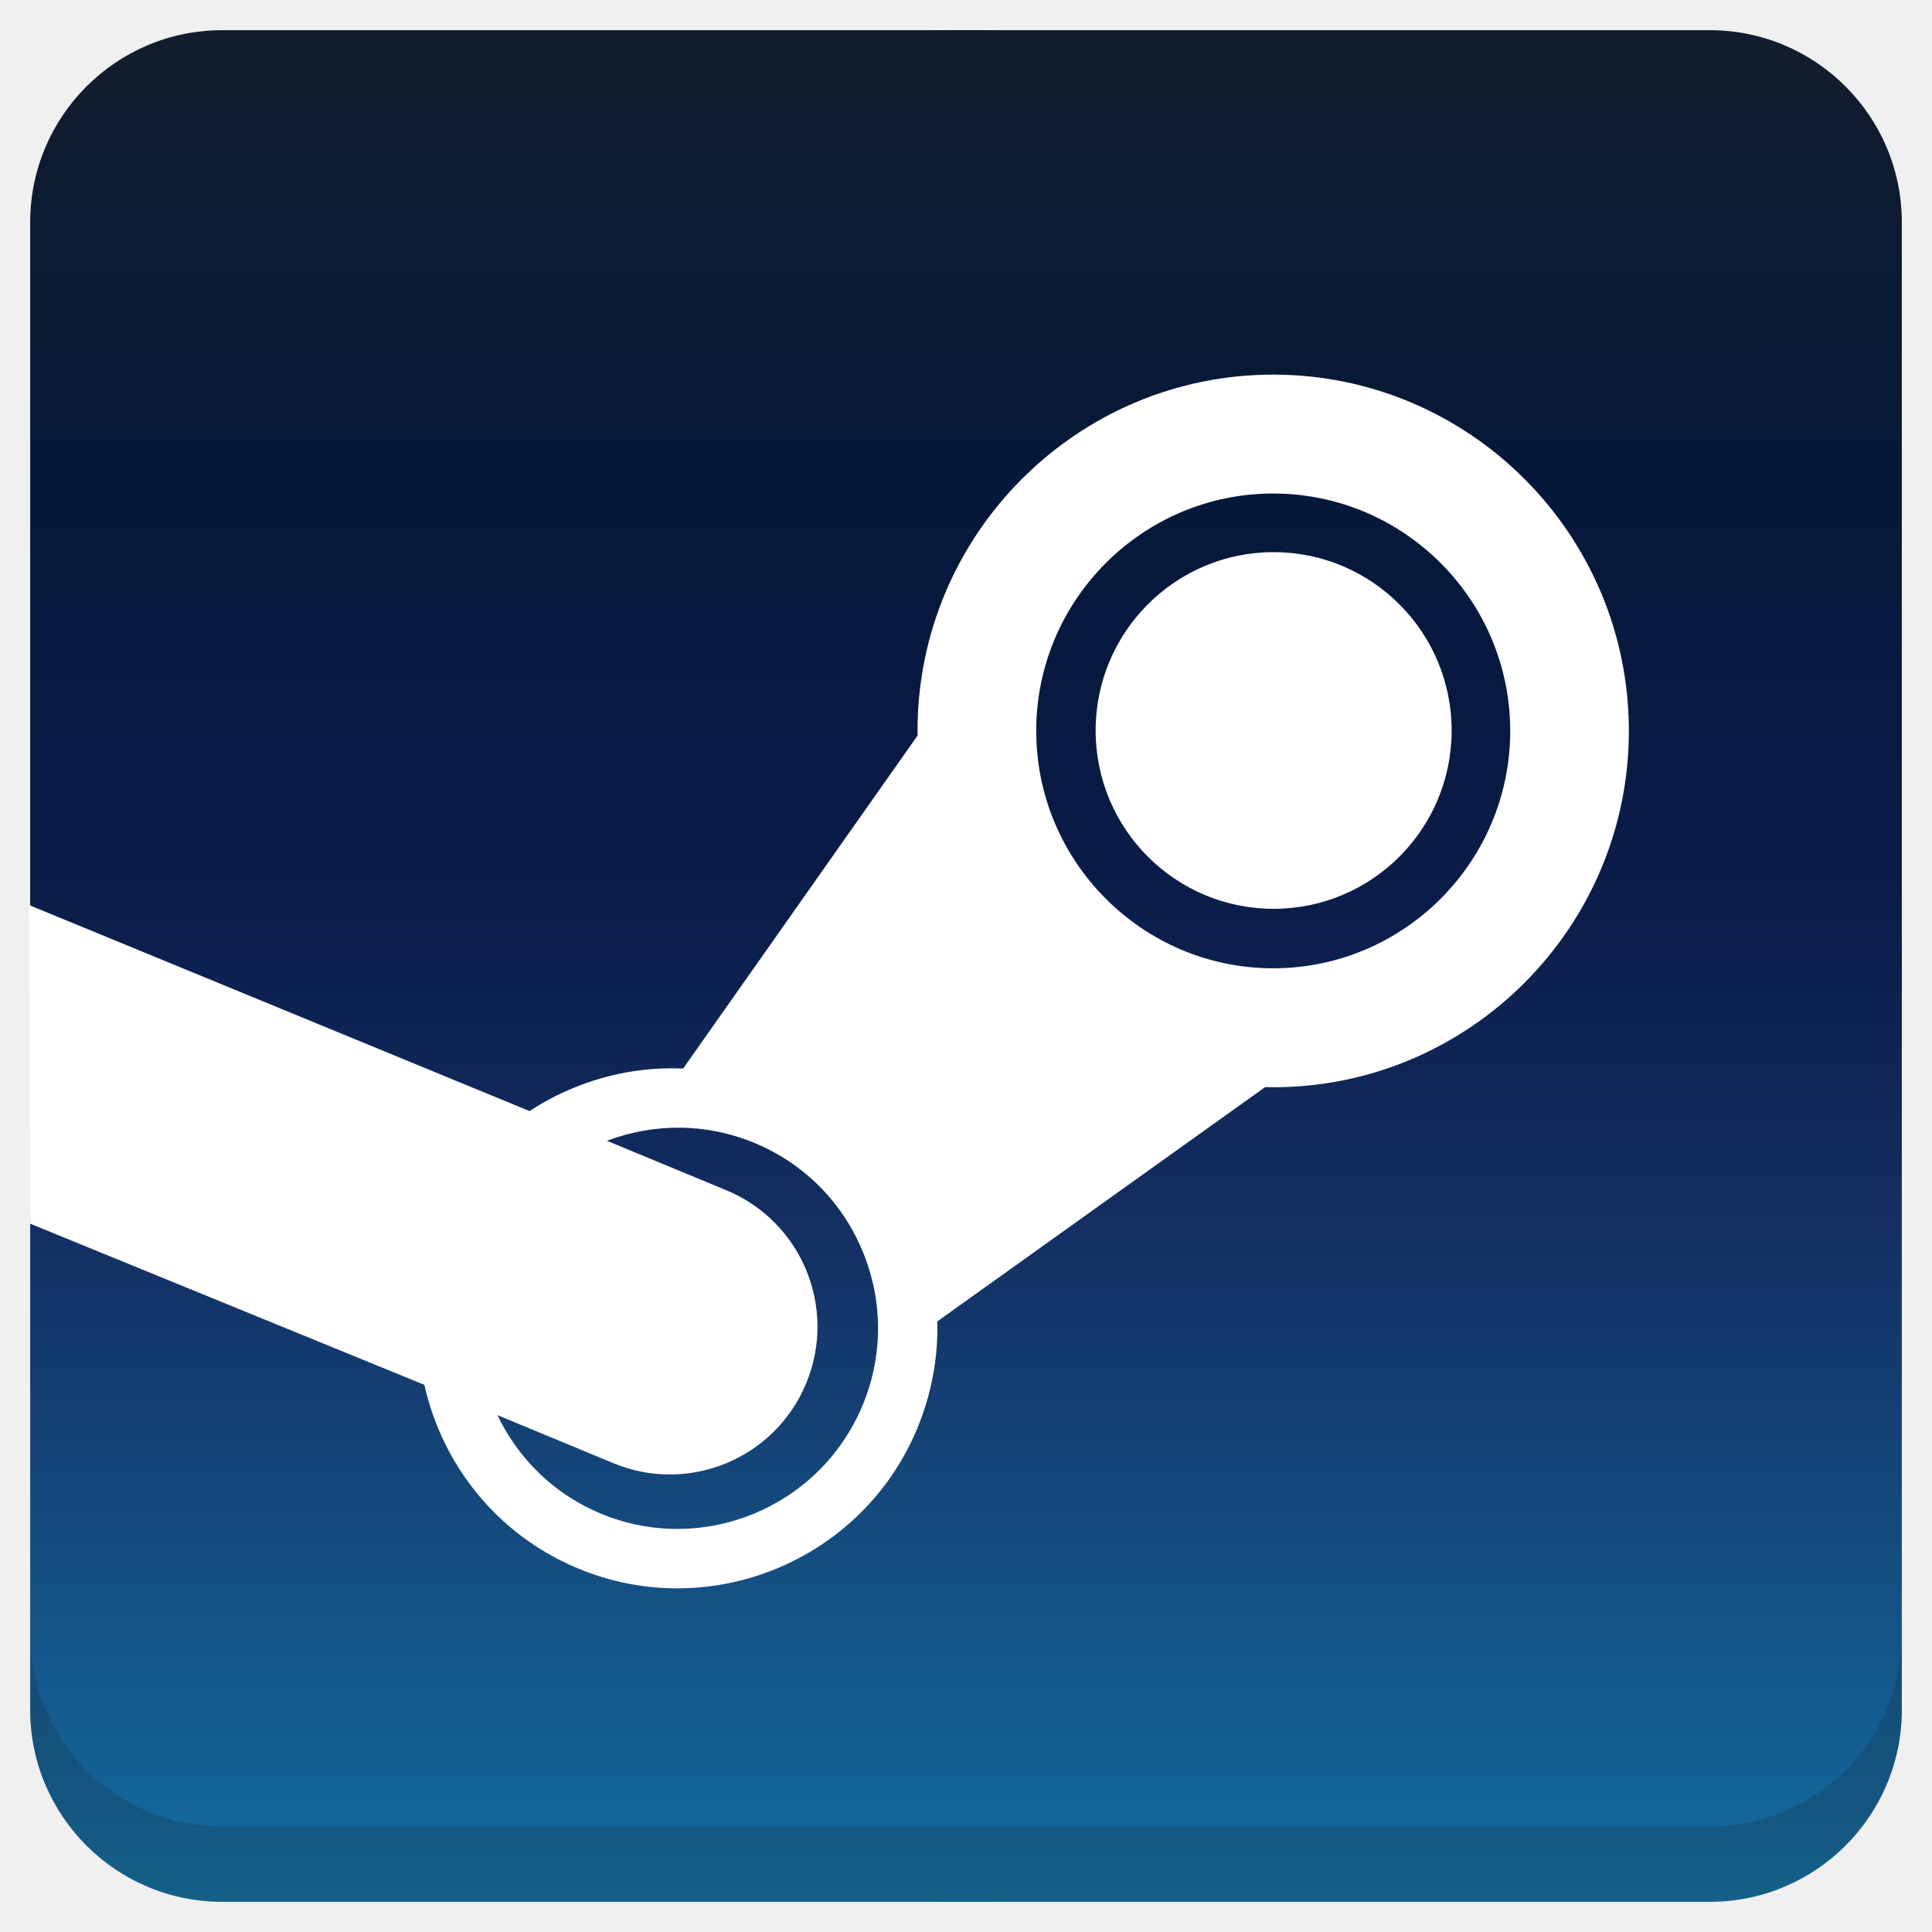
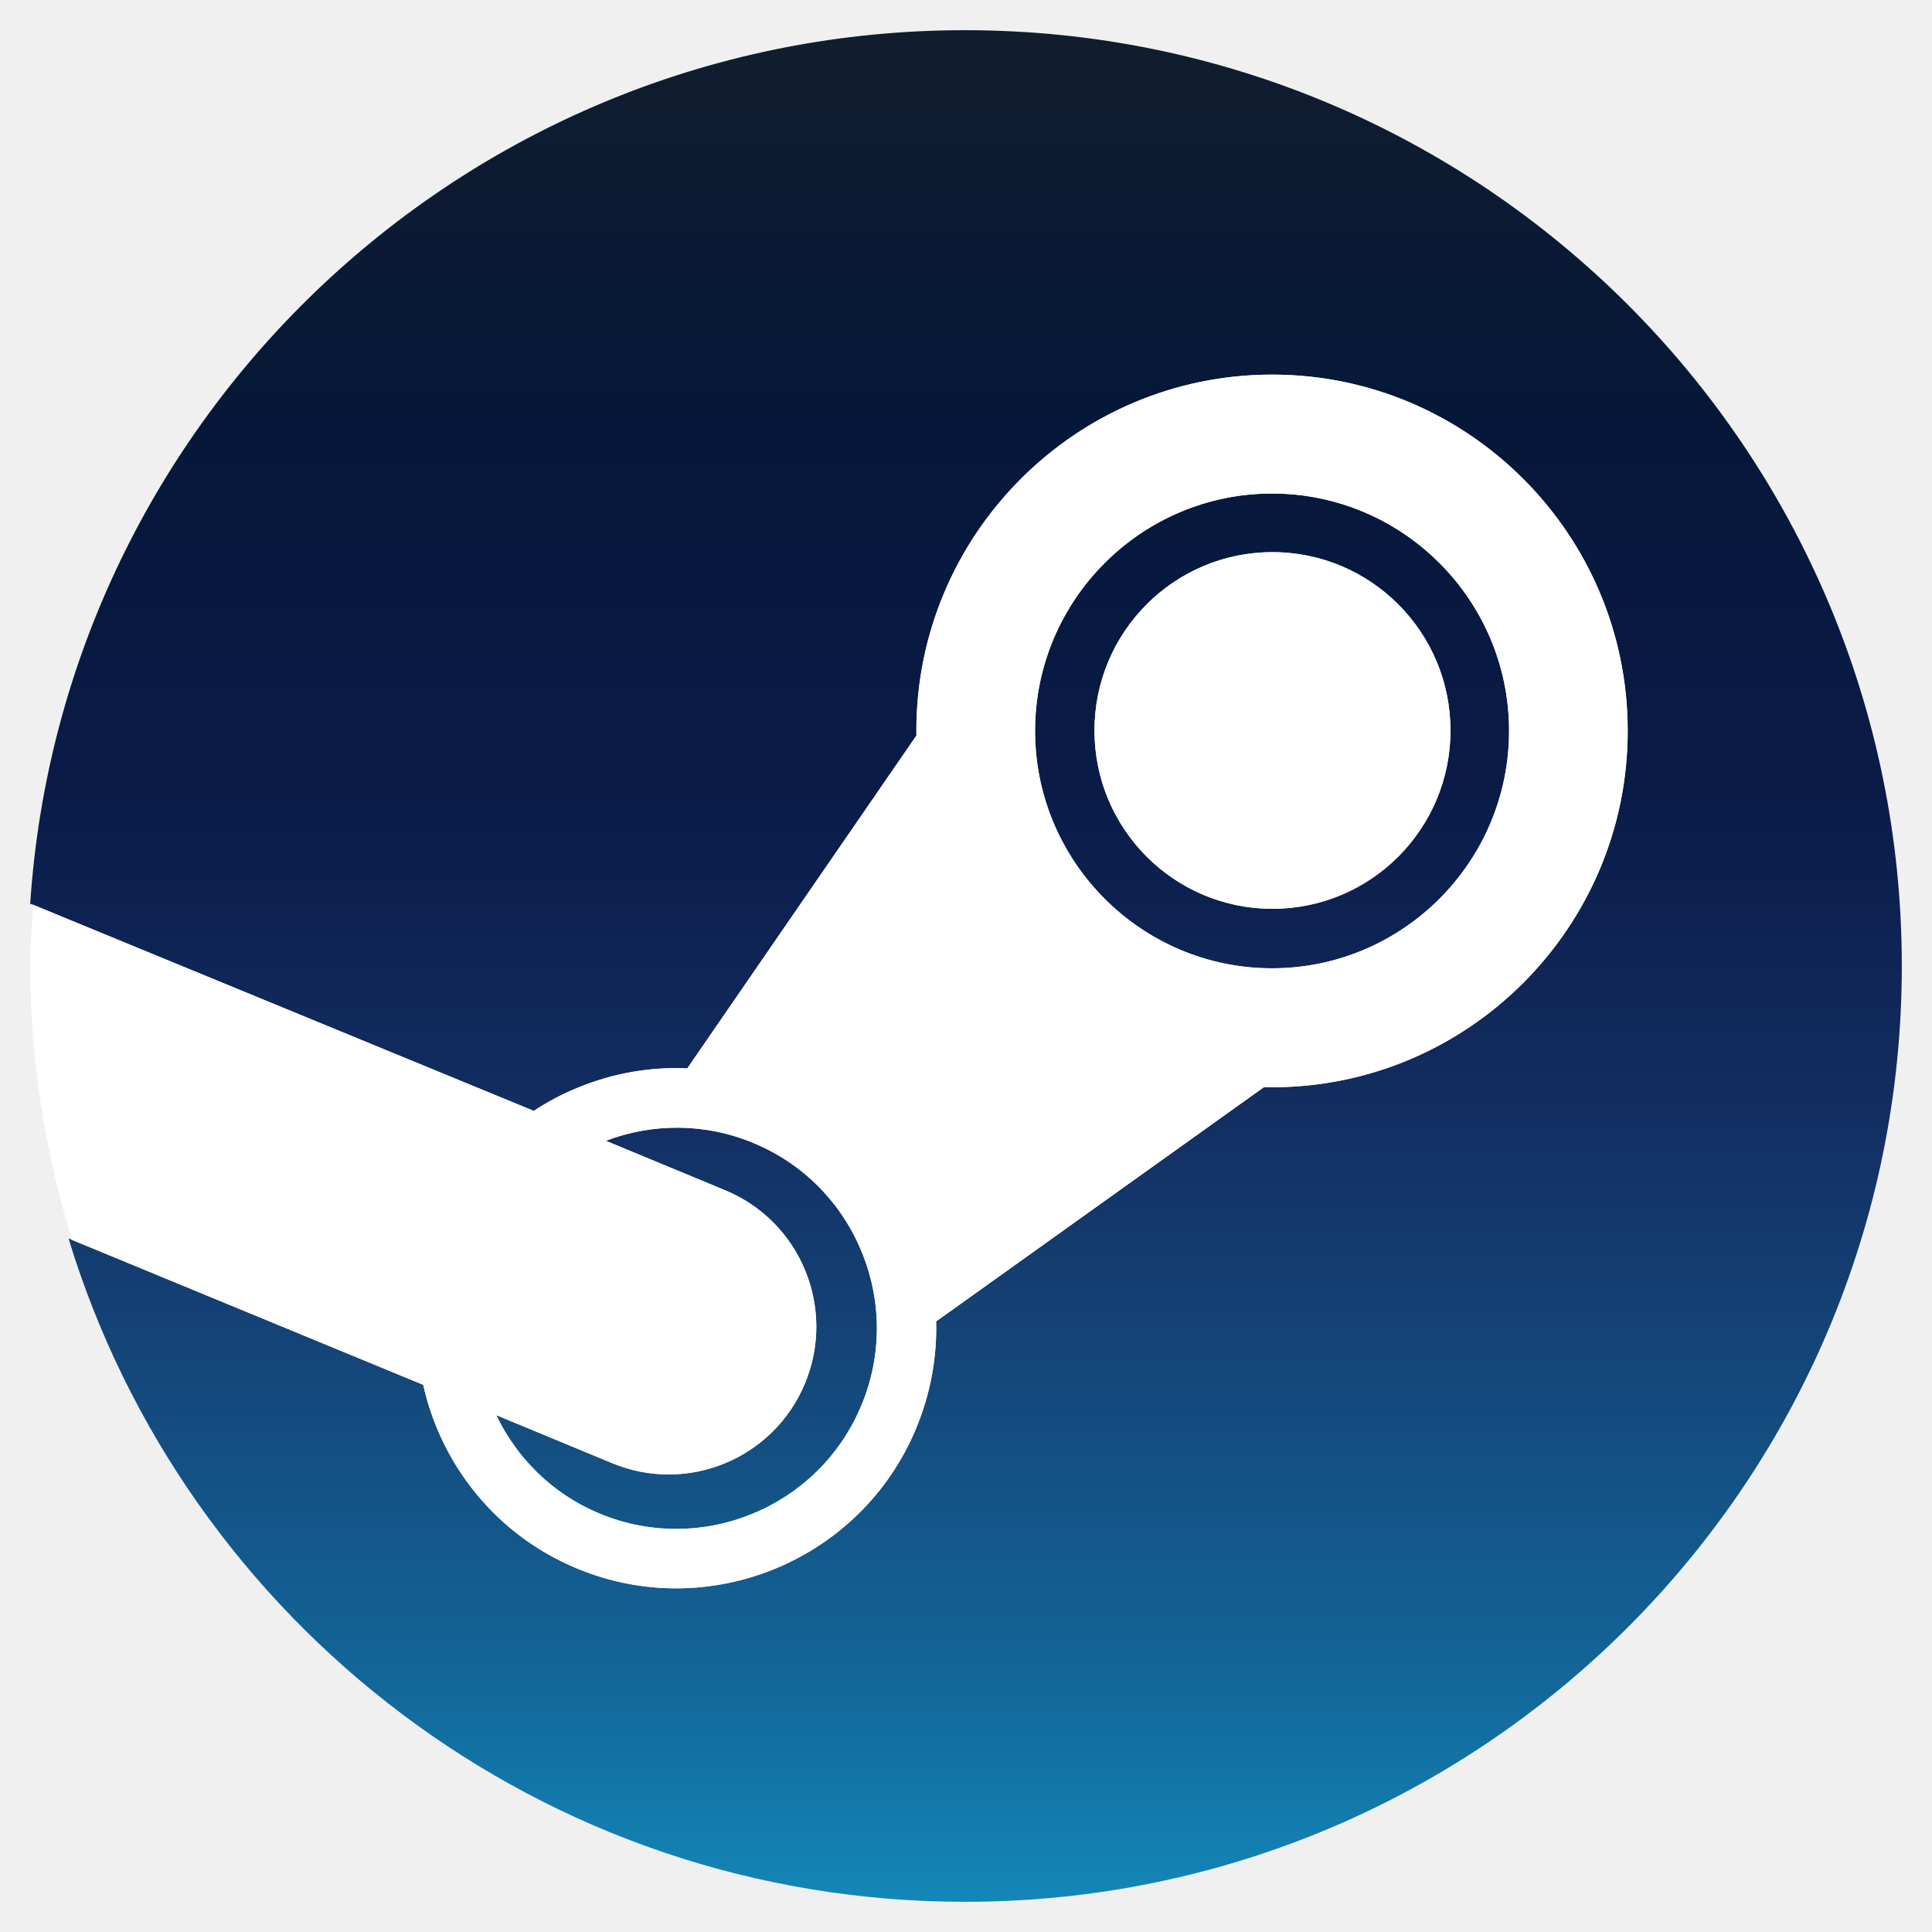
<svg xmlns="http://www.w3.org/2000/svg" xmlns:xlink="http://www.w3.org/1999/xlink" version="1.1" id="Layer_1" x="0px" y="0px" viewBox="0 0 256 256" enable-background="new 0 0 256 256" xml:space="preserve">
  <defs id="defs251">
    <clipPath id="b">
      <use width="100%" overflow="visible" xlink:href="#a" height="100%" id="use5" />
    </clipPath>
    <linearGradient x1="29.337" x2="81.837" y1="75.021" gradientUnits="userSpaceOnUse" y2="44.354" id="c">
      <stop id="stop10" offset="0" stop-opacity=".6" stop-color="#A52714" />
      <stop id="stop12" offset=".66" stop-opacity="0" stop-color="#A52714" />
    </linearGradient>
    <clipPath id="clipPath1232">
      <use width="100%" overflow="visible" xlink:href="#a" height="100%" id="use1230" />
    </clipPath>
    <clipPath id="clipPath1236">
      <use width="100%" overflow="visible" xlink:href="#a" height="100%" id="use1234" />
    </clipPath>
    <linearGradient x1="110.87" x2="52.538" y1="164.5" gradientUnits="userSpaceOnUse" y2="130.33" id="d">
      <stop id="stop23" offset="0" stop-opacity=".4" stop-color="#055524" />
      <stop id="stop25" offset=".33" stop-opacity="0" stop-color="#055524" />
    </linearGradient>
    <clipPath id="clipPath1244">
      <use width="100%" overflow="visible" xlink:href="#a" height="100%" id="use1242" />
    </clipPath>
    <clipPath id="clipPath1248">
      <use width="100%" overflow="visible" xlink:href="#a" height="100%" id="use1246" />
    </clipPath>
    <clipPath id="f">
      <use y="0" x="0" style="overflow:visible" id="use37" height="100%" xlink:href="#e" overflow="visible" width="100%" />
    </clipPath>
    <linearGradient x1="121.86" x2="136.55" y1="49.804" gradientUnits="userSpaceOnUse" y2="114.13" id="g">
      <stop id="stop42" offset="0" stop-opacity=".3" stop-color="#EA6100" />
      <stop id="stop44" offset=".66" stop-opacity="0" stop-color="#EA6100" />
    </linearGradient>
    <clipPath id="clipPath1258">
      <use width="100%" overflow="visible" xlink:href="#a" height="100%" id="use1256" />
    </clipPath>
    <clipPath id="clipPath1269">
      <use width="100%" overflow="visible" xlink:href="#a" height="100%" id="use1267" />
    </clipPath>
    <clipPath id="j">
      <use y="0" x="0" style="overflow:visible" id="use62" height="100%" xlink:href="#i" overflow="visible" width="100%" />
    </clipPath>
    <radialGradient id="l" gradientUnits="userSpaceOnUse" cy="55.948" cx="668.18" gradientTransform="translate(-576)" r="84.078">
      <stop stop-color="#3E2723" stop-opacity=".2" offset="0" id="stop73" />
      <stop stop-color="#3E2723" stop-opacity="0" offset="1" id="stop75" />
    </radialGradient>
    <clipPath id="clipPath1285">
      <use width="100%" overflow="visible" xlink:href="#a" height="100%" id="use1283" />
    </clipPath>
    <clipPath id="clipPath1289">
      <use width="100%" overflow="visible" xlink:href="#a" height="100%" id="use1287" />
    </clipPath>
    <clipPath id="n">
      <use y="0" x="0" style="overflow:visible" id="use83" height="100%" xlink:href="#m" overflow="visible" width="100%" />
    </clipPath>
    <radialGradient id="p" gradientUnits="userSpaceOnUse" cy="48.52" cx="597.88" gradientTransform="translate(-576)" r="78.044">
      <stop stop-color="#3E2723" stop-opacity=".2" offset="0" id="stop94" />
      <stop stop-color="#3E2723" stop-opacity="0" offset="1" id="stop96" />
    </radialGradient>
    <clipPath id="clipPath1305">
      <use width="100%" overflow="visible" xlink:href="#a" height="100%" id="use1303" />
    </clipPath>
    <radialGradient id="q" gradientUnits="userSpaceOnUse" cy="96.138" cx="671.84" gradientTransform="translate(-576)" r="87.87">
      <stop stop-color="#263238" stop-opacity=".2" offset="0" id="stop101" />
      <stop stop-color="#263238" stop-opacity="0" offset="1" id="stop103" />
    </radialGradient>
    <clipPath id="clipPath1312">
      <use width="100%" overflow="visible" xlink:href="#a" height="100%" id="use1310" />
    </clipPath>
    <clipPath id="clipPath1316">
      <use width="100%" overflow="visible" xlink:href="#a" height="100%" id="use1314" />
    </clipPath>
    <clipPath id="clipPath1320">
      <use width="100%" overflow="visible" xlink:href="#a" height="100%" id="use1318" />
    </clipPath>
    <clipPath id="clipPath1324">
      <use width="100%" overflow="visible" xlink:href="#a" height="100%" id="use1322" />
    </clipPath>
    <path d="m 8,184 h 83.77 l 38.88,-38.88 V 116 H 61.36 L 8,24.48 Z" id="e" />
    <path d="m 96,56 34.65,60 -38.88,68 H 184 V 56 Z" id="i" />
    <path d="M 21.97,8 V 48.34 L 61.36,116 96,56 h 88 V 8 Z" id="m" />
    <clipPath id="b-1">
      <use width="100%" overflow="visible" xlink:href="#a" height="100%" id="use5-7" />
    </clipPath>
    <clipPath id="clipPath1232-2">
      <use width="100%" overflow="visible" xlink:href="#a" height="100%" id="use1230-2" />
    </clipPath>
    <clipPath id="clipPath1236-6">
      <use width="100%" overflow="visible" xlink:href="#a" height="100%" id="use1234-1" />
    </clipPath>
    <clipPath id="clipPath1244-1">
      <use width="100%" overflow="visible" xlink:href="#a" height="100%" id="use1242-5" />
    </clipPath>
    <clipPath id="clipPath1248-9">
      <use width="100%" overflow="visible" xlink:href="#a" height="100%" id="use1246-4" />
    </clipPath>
    <clipPath id="f-9">
      <use y="0" x="0" style="overflow:visible" id="use37-0" height="100%" xlink:href="#e-8" overflow="visible" width="100%" />
    </clipPath>
    <clipPath id="clipPath1258-7">
      <use width="100%" overflow="visible" xlink:href="#a" height="100%" id="use1256-7" />
    </clipPath>
    <clipPath id="clipPath1269-1">
      <use width="100%" overflow="visible" xlink:href="#a" height="100%" id="use1267-1" />
    </clipPath>
    <clipPath id="j-5">
      <use y="0" x="0" style="overflow:visible" id="use62-9" height="100%" xlink:href="#i-5" overflow="visible" width="100%" />
    </clipPath>
    <radialGradient id="l-7" gradientUnits="userSpaceOnUse" cy="55.948" cx="668.18" gradientTransform="translate(-576)" r="84.078">
      <stop stop-color="#3E2723" stop-opacity=".2" offset="0" id="stop73-7" />
      <stop stop-color="#3E2723" stop-opacity="0" offset="1" id="stop75-6" />
    </radialGradient>
    <clipPath id="clipPath1285-7">
      <use width="100%" overflow="visible" xlink:href="#a" height="100%" id="use1283-3" />
    </clipPath>
    <clipPath id="clipPath1289-6">
      <use width="100%" overflow="visible" xlink:href="#a" height="100%" id="use1287-5" />
    </clipPath>
    <clipPath id="n-6">
      <use y="0" x="0" style="overflow:visible" id="use83-3" height="100%" xlink:href="#m-6" overflow="visible" width="100%" />
    </clipPath>
    <radialGradient id="p-9" gradientUnits="userSpaceOnUse" cy="48.52" cx="597.88" gradientTransform="translate(-576)" r="78.044">
      <stop stop-color="#3E2723" stop-opacity=".2" offset="0" id="stop94-4" />
      <stop stop-color="#3E2723" stop-opacity="0" offset="1" id="stop96-8" />
    </radialGradient>
    <clipPath id="clipPath1305-1">
      <use width="100%" overflow="visible" xlink:href="#a" height="100%" id="use1303-2" />
    </clipPath>
    <radialGradient id="q-9" gradientUnits="userSpaceOnUse" cy="96.138" cx="671.84" gradientTransform="translate(-576)" r="87.87">
      <stop stop-color="#263238" stop-opacity=".2" offset="0" id="stop101-3" />
      <stop stop-color="#263238" stop-opacity="0" offset="1" id="stop103-9" />
    </radialGradient>
    <clipPath id="clipPath1312-0">
      <use width="100%" overflow="visible" xlink:href="#a" height="100%" id="use1310-8" />
    </clipPath>
    <clipPath id="clipPath1316-8">
      <use width="100%" overflow="visible" xlink:href="#a" height="100%" id="use1314-5" />
    </clipPath>
    <clipPath id="clipPath1320-0">
      <use width="100%" overflow="visible" xlink:href="#a" height="100%" id="use1318-9" />
    </clipPath>
    <clipPath id="clipPath1324-6">
      <use width="100%" overflow="visible" xlink:href="#a" height="100%" id="use1322-3" />
    </clipPath>
    <path d="m 8,184 h 83.77 l 38.88,-38.88 V 116 H 61.36 L 8,24.48 Z" id="e-8" />
    <path d="m 96,56 34.65,60 -38.88,68 H 184 V 56 Z" id="i-5" />
    <path d="M 21.97,8 V 48.34 L 61.36,116 96,56 h 88 V 8 Z" id="m-6" />
    <radialGradient id="r" gradientUnits="userSpaceOnUse" cy="32.014" cx="34.286" gradientTransform="translate(-23.07961,-106.2699)" r="176.75">
      <stop stop-color="#fff" stop-opacity=".1" offset="0" id="stop130" />
      <stop stop-color="#fff" stop-opacity="0" offset="1" id="stop132" />
    </radialGradient>
    <clipPath id="b-0">
      <use y="0" x="0" style="overflow:visible" width="100%" overflow="visible" xlink:href="#a" height="100%" id="use5-5" />
    </clipPath>
    <clipPath id="clipPath963">
      <use y="0" x="0" style="overflow:visible" width="100%" overflow="visible" xlink:href="#a" height="100%" id="use961" />
    </clipPath>
    <clipPath id="clipPath967">
      <use y="0" x="0" style="overflow:visible" width="100%" overflow="visible" xlink:href="#a" height="100%" id="use965" />
    </clipPath>
    <radialGradient id="q-94" gradientUnits="userSpaceOnUse" cy="96.138" cx="671.84" gradientTransform="translate(-576)" r="87.87">
      <stop stop-color="#263238" stop-opacity=".2" offset="0" id="stop101-6" />
      <stop stop-color="#263238" stop-opacity="0" offset="1" id="stop103-92" />
    </radialGradient>
    <clipPath id="clipPath974">
      <use y="0" x="0" style="overflow:visible" width="100%" overflow="visible" xlink:href="#a" height="100%" id="use972" />
    </clipPath>
    <radialGradient id="p-2" gradientUnits="userSpaceOnUse" cy="48.52" cx="597.88" gradientTransform="translate(-576)" r="78.044">
      <stop stop-color="#3E2723" stop-opacity=".2" offset="0" id="stop94-47" />
      <stop stop-color="#3E2723" stop-opacity="0" offset="1" id="stop96-7" />
    </radialGradient>
    <clipPath id="clipPath981">
      <use y="0" x="0" style="overflow:visible" width="100%" overflow="visible" xlink:href="#a" height="100%" id="use979" />
    </clipPath>
    <clipPath id="clipPath985">
      <use y="0" x="0" style="overflow:visible" width="100%" overflow="visible" xlink:href="#a" height="100%" id="use983" />
    </clipPath>
    <clipPath id="n-5">
      <use width="100%" overflow="visible" xlink:href="#m-0" height="100%" id="use83-4" style="overflow:visible" x="0" y="0" />
    </clipPath>
    <radialGradient id="l-2" gradientUnits="userSpaceOnUse" cy="55.948" cx="668.18" gradientTransform="translate(-576)" r="84.078">
      <stop stop-color="#3E2723" stop-opacity=".2" offset="0" id="stop73-8" />
      <stop stop-color="#3E2723" stop-opacity="0" offset="1" id="stop75-9" />
    </radialGradient>
    <clipPath id="clipPath997">
      <use y="0" x="0" style="overflow:visible" width="100%" overflow="visible" xlink:href="#a" height="100%" id="use995" />
    </clipPath>
    <clipPath id="clipPath1001">
      <use y="0" x="0" style="overflow:visible" width="100%" overflow="visible" xlink:href="#a" height="100%" id="use999" />
    </clipPath>
    <clipPath id="j-3">
      <use width="100%" overflow="visible" xlink:href="#i-1" height="100%" id="use62-6" style="overflow:visible" x="0" y="0" />
    </clipPath>
    <clipPath id="clipPath1010">
      <use y="0" x="0" style="overflow:visible" width="100%" overflow="visible" xlink:href="#a" height="100%" id="use1008" />
    </clipPath>
    <clipPath id="clipPath1017">
      <use y="0" x="0" style="overflow:visible" width="100%" overflow="visible" xlink:href="#a" height="100%" id="use1015" />
    </clipPath>
    <clipPath id="f-0">
      <use width="100%" overflow="visible" xlink:href="#e-1" height="100%" id="use37-5" style="overflow:visible" x="0" y="0" />
    </clipPath>
    <clipPath id="clipPath1029">
      <use y="0" x="0" style="overflow:visible" width="100%" overflow="visible" xlink:href="#a" height="100%" id="use1027" />
    </clipPath>
    <clipPath id="clipPath1033">
      <use y="0" x="0" style="overflow:visible" width="100%" overflow="visible" xlink:href="#a" height="100%" id="use1031" />
    </clipPath>
    <clipPath id="clipPath1043">
      <use y="0" x="0" style="overflow:visible" width="100%" overflow="visible" xlink:href="#a" height="100%" id="use1041" />
    </clipPath>
    <clipPath id="clipPath1047">
      <use y="0" x="0" style="overflow:visible" width="100%" overflow="visible" xlink:href="#a" height="100%" id="use1045" />
    </clipPath>
    <path id="e-1" d="m 8,184 h 83.77 l 38.88,-38.88 V 116 H 61.36 L 8,24.48 Z" />
    <path id="i-1" d="m 96,56 34.65,60 -38.88,68 H 184 V 56 Z" />
    <path id="m-0" d="M 21.97,8 V 48.34 L 61.36,116 96,56 h 88 V 8 Z" />
    <circle r="88" cx="96" cy="96" id="a" />
    <path d="m8 184h83.77l38.88-38.88v-29.12h-69.29l-53.36-91.52z" id="e-6" />
    <path d="m96 56l34.65 60-38.88 68h92.23v-128z" id="i-2" />
    <path d="m21.97 8v40.34l39.39 67.66 34.64-60h88v-48z" id="m-8" />
    <defs id="defs1820">
      <path d="M 21.97,8 V 48.34 L 61.36,116 96,56 h 88 V 8 Z" id="path1928" />
    </defs>
    <clipPath id="n-7">
      <use id="use1822" height="100%" xlink:href="#m-8" overflow="visible" width="100%" style="overflow:visible" x="0" y="0" />
    </clipPath>
    <defs id="defs1799">
      <path d="m 96,56 34.65,60 -38.88,68 H 184 V 56 Z" id="path1918" />
    </defs>
    <clipPath id="j-6">
      <use id="use1801" height="100%" xlink:href="#i-2" overflow="visible" width="100%" style="overflow:visible" x="0" y="0" />
    </clipPath>
    <defs id="defs1774">
      <path d="m 8,184 h 83.77 l 38.88,-38.88 V 116 H 61.36 L 8,24.48 Z" id="path1902" />
    </defs>
    <clipPath id="f-06">
      <use id="use1776" height="100%" xlink:href="#e-6" overflow="visible" width="100%" style="overflow:visible" x="0" y="0" />
    </clipPath>
    <linearGradient x1="110.87" x2="52.538" y1="164.5" gradientUnits="userSpaceOnUse" y2="130.33" id="linearGradient1897">
      <stop id="stop1762" offset="0" stop-opacity=".4" stop-color="#055524" />
      <stop id="stop1764" offset=".33" stop-opacity="0" stop-color="#055524" />
    </linearGradient>
    <linearGradient x1="29.337" x2="81.837" y1="75.021" gradientUnits="userSpaceOnUse" y2="44.354" id="linearGradient1889">
      <stop id="stop1749" offset="0" stop-opacity=".6" stop-color="#A52714" />
      <stop id="stop1751" offset=".66" stop-opacity="0" stop-color="#A52714" />
    </linearGradient>
    <linearGradient id="linearGradient1910" y2="114.13" gradientUnits="userSpaceOnUse" y1="49.804" x2="136.55" x1="121.86">
      <stop stop-color="#EA6100" stop-opacity=".3" offset="0" id="stop1781" />
      <stop stop-color="#EA6100" stop-opacity="0" offset=".66" id="stop1783" />
    </linearGradient>
    <clipPath id="b-3">
      <use y="0" x="0" style="overflow:visible" width="100%" overflow="visible" xlink:href="#a" height="100%" id="use5-1" />
    </clipPath>
    <clipPath id="clipPath1024">
      <use y="0" x="0" style="overflow:visible" width="100%" overflow="visible" xlink:href="#a" height="100%" id="use1022" />
    </clipPath>
    <clipPath id="clipPath1028">
      <use y="0" x="0" style="overflow:visible" width="100%" overflow="visible" xlink:href="#a" height="100%" id="use1026" />
    </clipPath>
    <clipPath id="clipPath1035">
      <use y="0" x="0" style="overflow:visible" width="100%" overflow="visible" xlink:href="#a" height="100%" id="use1033" />
    </clipPath>
    <clipPath id="clipPath1039">
      <use y="0" x="0" style="overflow:visible" width="100%" overflow="visible" xlink:href="#a" height="100%" id="use1037" />
    </clipPath>
    <clipPath id="f-6">
      <use y="0" x="0" style="overflow:visible" id="use37-8" height="100%" xlink:href="#e-61" overflow="visible" width="100%" />
    </clipPath>
    <clipPath id="clipPath1048">
      <use y="0" x="0" style="overflow:visible" width="100%" overflow="visible" xlink:href="#a" height="100%" id="use1046" />
    </clipPath>
    <clipPath id="clipPath1058">
      <use y="0" x="0" style="overflow:visible" width="100%" overflow="visible" xlink:href="#a" height="100%" id="use1056" />
    </clipPath>
    <clipPath id="j-66">
      <use y="0" x="0" style="overflow:visible" id="use62-4" height="100%" xlink:href="#i-59" overflow="visible" width="100%" />
    </clipPath>
    <radialGradient id="l-9" gradientUnits="userSpaceOnUse" cy="55.948" cx="668.18" gradientTransform="translate(-576)" r="84.078">
      <stop stop-color="#3E2723" stop-opacity=".2" offset="0" id="stop73-5" />
      <stop stop-color="#3E2723" stop-opacity="0" offset="1" id="stop75-0" />
    </radialGradient>
    <clipPath id="clipPath1073">
      <use y="0" x="0" style="overflow:visible" width="100%" overflow="visible" xlink:href="#a" height="100%" id="use1071" />
    </clipPath>
    <clipPath id="clipPath1077">
      <use y="0" x="0" style="overflow:visible" width="100%" overflow="visible" xlink:href="#a" height="100%" id="use1075" />
    </clipPath>
    <clipPath id="n-4">
      <use y="0" x="0" style="overflow:visible" id="use83-8" height="100%" xlink:href="#m-4" overflow="visible" width="100%" />
    </clipPath>
    <radialGradient id="p-7" gradientUnits="userSpaceOnUse" cy="48.52" cx="597.88" gradientTransform="translate(-576)" r="78.044">
      <stop stop-color="#3E2723" stop-opacity=".2" offset="0" id="stop94-1" />
      <stop stop-color="#3E2723" stop-opacity="0" offset="1" id="stop96-72" />
    </radialGradient>
    <clipPath id="clipPath1092">
      <use y="0" x="0" style="overflow:visible" width="100%" overflow="visible" xlink:href="#a" height="100%" id="use1090" />
    </clipPath>
    <radialGradient id="q-7" gradientUnits="userSpaceOnUse" cy="96.138" cx="671.84" gradientTransform="translate(-576)" r="87.87">
      <stop stop-color="#263238" stop-opacity=".2" offset="0" id="stop101-2" />
      <stop stop-color="#263238" stop-opacity="0" offset="1" id="stop103-2" />
    </radialGradient>
    <clipPath id="clipPath1099">
      <use y="0" x="0" style="overflow:visible" width="100%" overflow="visible" xlink:href="#a" height="100%" id="use1097" />
    </clipPath>
    <clipPath id="clipPath1103">
      <use y="0" x="0" style="overflow:visible" width="100%" overflow="visible" xlink:href="#a" height="100%" id="use1101" />
    </clipPath>
    <clipPath id="clipPath1107">
      <use y="0" x="0" style="overflow:visible" width="100%" overflow="visible" xlink:href="#a" height="100%" id="use1105" />
    </clipPath>
    <clipPath id="clipPath1111">
      <use y="0" x="0" style="overflow:visible" width="100%" overflow="visible" xlink:href="#a" height="100%" id="use1109" />
    </clipPath>
    <radialGradient id="r-6" gradientUnits="userSpaceOnUse" cy="32.014" cx="34.286" gradientTransform="translate(-7,-7)" r="176.75">
      <stop stop-color="#fff" stop-opacity=".1" offset="0" id="stop130-1" />
      <stop stop-color="#fff" stop-opacity="0" offset="1" id="stop132-0" />
    </radialGradient>
    <path d="m 8,184 h 83.77 l 38.88,-38.88 V 116 H 61.36 L 8,24.48 Z" id="e-61" />
    <path d="m 96,56 34.65,60 -38.88,68 H 184 V 56 Z" id="i-59" />
    <path d="M 21.97,8 V 48.34 L 61.36,116 96,56 h 88 V 8 Z" id="m-4" />
    <clipPath id="b-9">
      <use y="0" x="0" style="overflow:visible" width="100%" overflow="visible" xlink:href="#a" height="100%" id="use5-0" />
    </clipPath>
    <clipPath id="clipPath1024-7">
      <use y="0" x="0" style="overflow:visible" width="100%" overflow="visible" xlink:href="#a" height="100%" id="use1022-7" />
    </clipPath>
    <clipPath id="clipPath1028-1">
      <use y="0" x="0" style="overflow:visible" width="100%" overflow="visible" xlink:href="#a" height="100%" id="use1026-1" />
    </clipPath>
    <clipPath id="clipPath1035-7">
      <use y="0" x="0" style="overflow:visible" width="100%" overflow="visible" xlink:href="#a" height="100%" id="use1033-7" />
    </clipPath>
    <clipPath id="clipPath1039-6">
      <use y="0" x="0" style="overflow:visible" width="100%" overflow="visible" xlink:href="#a" height="100%" id="use1037-7" />
    </clipPath>
    <clipPath id="f-3">
      <use y="0" x="0" style="overflow:visible" id="use37-6" height="100%" xlink:href="#e-9" overflow="visible" width="100%" />
    </clipPath>
    <clipPath id="clipPath1048-3">
      <use y="0" x="0" style="overflow:visible" width="100%" overflow="visible" xlink:href="#a" height="100%" id="use1046-9" />
    </clipPath>
    <clipPath id="clipPath1058-4">
      <use y="0" x="0" style="overflow:visible" width="100%" overflow="visible" xlink:href="#a" height="100%" id="use1056-8" />
    </clipPath>
    <clipPath id="j-1">
      <use y="0" x="0" style="overflow:visible" id="use62-2" height="100%" xlink:href="#i-6" overflow="visible" width="100%" />
    </clipPath>
    <radialGradient id="l-93" gradientUnits="userSpaceOnUse" cy="55.948" cx="668.18" gradientTransform="translate(-576)" r="84.078">
      <stop stop-color="#3E2723" stop-opacity=".2" offset="0" id="stop73-9" />
      <stop stop-color="#3E2723" stop-opacity="0" offset="1" id="stop75-08" />
    </radialGradient>
    <clipPath id="clipPath1073-8">
      <use y="0" x="0" style="overflow:visible" width="100%" overflow="visible" xlink:href="#a" height="100%" id="use1071-5" />
    </clipPath>
    <clipPath id="clipPath1077-0">
      <use y="0" x="0" style="overflow:visible" width="100%" overflow="visible" xlink:href="#a" height="100%" id="use1075-9" />
    </clipPath>
    <clipPath id="n-63">
      <use y="0" x="0" style="overflow:visible" id="use83-85" height="100%" xlink:href="#m-2" overflow="visible" width="100%" />
    </clipPath>
    <radialGradient id="p-6" gradientUnits="userSpaceOnUse" cy="48.52" cx="597.88" gradientTransform="translate(-576)" r="78.044">
      <stop stop-color="#3E2723" stop-opacity=".2" offset="0" id="stop94-11" />
      <stop stop-color="#3E2723" stop-opacity="0" offset="1" id="stop96-5" />
    </radialGradient>
    <clipPath id="clipPath1092-9">
      <use y="0" x="0" style="overflow:visible" width="100%" overflow="visible" xlink:href="#a" height="100%" id="use1090-8" />
    </clipPath>
    <radialGradient id="q-4" gradientUnits="userSpaceOnUse" cy="96.138" cx="671.84" gradientTransform="translate(-576)" r="87.87">
      <stop stop-color="#263238" stop-opacity=".2" offset="0" id="stop101-8" />
      <stop stop-color="#263238" stop-opacity="0" offset="1" id="stop103-1" />
    </radialGradient>
    <clipPath id="clipPath1099-0">
      <use y="0" x="0" style="overflow:visible" width="100%" overflow="visible" xlink:href="#a" height="100%" id="use1097-3" />
    </clipPath>
    <clipPath id="clipPath1103-0">
      <use y="0" x="0" style="overflow:visible" width="100%" overflow="visible" xlink:href="#a" height="100%" id="use1101-4" />
    </clipPath>
    <clipPath id="clipPath1107-4">
      <use y="0" x="0" style="overflow:visible" width="100%" overflow="visible" xlink:href="#a" height="100%" id="use1105-4" />
    </clipPath>
    <clipPath id="clipPath1111-4">
      <use y="0" x="0" style="overflow:visible" width="100%" overflow="visible" xlink:href="#a" height="100%" id="use1109-7" />
    </clipPath>
    <radialGradient id="r-63" gradientUnits="userSpaceOnUse" cy="32.014" cx="34.286" gradientTransform="translate(-7,-7)" r="176.75">
      <stop stop-color="#fff" stop-opacity=".1" offset="0" id="stop130-17" />
      <stop stop-color="#fff" stop-opacity="0" offset="1" id="stop132-5" />
    </radialGradient>
    <path d="m 8,184 h 83.77 l 38.88,-38.88 V 116 H 61.36 L 8,24.48 Z" id="e-9" />
    <path d="m 96,56 34.65,60 -38.88,68 H 184 V 56 Z" id="i-6" />
    <path d="M 21.97,8 V 48.34 L 61.36,116 96,56 h 88 V 8 Z" id="m-2" />
    <linearGradient id="a-6" x2="116.689" x1="116.689" y2="232.875" gradientTransform="matrix(1.064949,0,0,1.064949,3.732992,4)" y1="0" gradientUnits="userSpaceOnUse">
      <stop stop-color="#111D2E" offset="0" id="stop2" />
      <stop stop-color="#051839" offset=".212" id="stop4" />
      <stop stop-color="#0A1B48" offset=".407" id="stop6" />
      <stop stop-color="#132E62" offset=".581" id="stop8" />
      <stop stop-color="#144B7E" offset=".738" id="stop10-2" />
      <stop stop-color="#136497" offset=".873" id="stop12-9" />
      <stop stop-color="#1387B8" offset="1" id="stop14" />
    </linearGradient>
    <linearGradient id="a-6-3" x2="116.689" x1="116.689" y2="232.875" gradientTransform="matrix(1.064949,0,0,1.064949,-310.9432,-46.89802)" y1="0" gradientUnits="userSpaceOnUse">
      <stop stop-color="#111D2E" offset="0" id="stop2-6" />
      <stop stop-color="#051839" offset=".212" id="stop4-7" />
      <stop stop-color="#0A1B48" offset=".407" id="stop6-5" />
      <stop stop-color="#132E62" offset=".581" id="stop8-3" />
      <stop stop-color="#144B7E" offset=".738" id="stop10-2-5" />
      <stop stop-color="#136497" offset="0.93" id="stop12-9-6" />
      <stop stop-color="#1387B8" offset="1" id="stop14-2" />
    </linearGradient>
    <linearGradient id="a-6-2" x2="116.689" x1="116.689" y2="232.875" gradientTransform="matrix(1.064949,0,0,1.064949,3.73299,4)" y1="0" gradientUnits="userSpaceOnUse">
      <stop stop-color="#111D2E" offset="0" id="stop2-7" />
      <stop stop-color="#051839" offset=".212" id="stop4-0" />
      <stop stop-color="#0A1B48" offset=".407" id="stop6-9" />
      <stop stop-color="#132E62" offset=".581" id="stop8-36" />
      <stop stop-color="#144B7E" offset=".738" id="stop10-2-0" />
      <stop stop-color="#136497" offset=".873" id="stop12-9-62" />
      <stop stop-color="#1387B8" offset="1" id="stop14-6" />
    </linearGradient>
    <linearGradient xlink:href="#a-6" id="linearGradient1131" x1="128.199" y1="4.002" x2="128.23" y2="251.998" gradientUnits="userSpaceOnUse" />
  </defs>
  <g id="layer1" style="display:inline">
    <path style="display:inline;fill:url(#a-6-2);stroke-width:1.065" d="M 127.867,4 C 62.081,4 8.251,55.121 4,119.762 c 0.018,0.029 0.033,0.057 0.051,0.086 3.3e-4,-0.006 0.004,-0.096 0.004,-0.096 l 66.672,27.447 c 1.814,-1.193 3.748,-2.227 5.811,-3.068 4.68,-1.928 9.615,-2.79 14.533,-2.566 l 30.363,-44.107 c -0.011,-0.196 -0.012,-0.405 -0.012,-0.613 0,-26.03 21.142,-47.205 47.129,-47.205 25.998,0 47.129,21.175 47.129,47.205 0,26.028 -21.131,47.223 -47.129,47.223 -0.351,0 -0.713,-0.011 -1.064,-0.021 l -43.443,31.047 c 0.128,4.793 -0.757,9.596 -2.652,14.176 -7.285,17.52 -27.477,25.86 -44.99,18.543 C 65.697,203.348 58.441,194.072 56.074,183.496 L 9.082,164.105 C 24.558,214.98 71.882,252 127.867,252 196.423,252 252,196.482 252,128 252,59.517 196.423,4 127.867,4 Z m 40.684,61.395 c -17.307,0 -31.398,14.115 -31.398,31.449 0,17.348 14.091,31.461 31.398,31.461 17.318,0 31.408,-14.113 31.408,-31.461 1e-5,-17.334 -14.09,-31.449 -31.408,-31.449 z m 0.053,7.768 c 13.026,0 23.592,10.585 23.592,23.635 0,13.051 -10.566,23.625 -23.592,23.625 -13.015,0 -23.58,-10.574 -23.58,-23.625 0,-13.05 10.565,-23.635 23.58,-23.635 z M 89.916,149.424 c -3.317,-0.027 -6.587,0.575 -9.646,1.736 l 15.861,6.572 c 9.967,4.154 14.683,15.612 10.525,25.592 -4.145,9.969 -15.586,14.699 -25.559,10.545 l -15.342,-6.357 c 2.717,5.677 7.426,10.436 13.664,13.035 13.522,5.634 29.078,-0.787 34.717,-14.324 2.727,-6.539 2.738,-13.783 0.043,-20.344 -2.695,-6.561 -7.779,-11.693 -14.332,-14.42 -3.25,-1.353 -6.615,-2.009 -9.932,-2.035 z" id="path19-1" />
    <path id="path1130" d="m 128,4 a 124,124 0 0 0 -0.035,0.002 c 0.027,2.1e-5 0.053,-3.8e-5 0.08,0 a 124,124 0 0 0 -0.045,-0.002 z m 12.238,0.611 c 0.076,0.007 0.153,0.014 0.229,0.021 a 124,124 0 0 0 -0.229,-0.021 z m 46.969,14.451 c 0.191,0.104 0.378,0.213 0.568,0.318 a 124,124 0 0 0 -0.568,-0.318 z m 10.371,6.328 c 0.317,0.215 0.631,0.434 0.945,0.652 a 124,124 0 0 0 -0.945,-0.652 z m 9.727,7.33 c 0.382,0.319 0.762,0.64 1.141,0.963 a 124,124 0 0 0 -1.141,-0.963 z m 9.082,8.359 c 0.342,0.347 0.684,0.694 1.021,1.045 a 124,124 0 0 0 -1.021,-1.045 z m -47.836,8.559 c -25.987,0 -47.129,21.175 -47.129,47.205 0,0.209 0.001,0.417 0.012,0.613 L 91.07,141.564 c -4.918,-0.224 -9.853,0.639 -14.533,2.566 -2.063,0.841 -3.997,1.875 -5.811,3.068 L 4.406,119.896 a 124,124 0 0 0 -0.406,8.104 124,124 0 0 0 5.561,36.303 l 46.514,19.193 c 2.367,10.576 9.622,19.852 20.326,24.314 17.513,7.317 37.705,-1.023 44.99,-18.543 1.896,-4.58 2.78,-9.383 2.652,-14.176 l 43.443,-31.047 c 0.351,0.011 0.713,0.021 1.064,0.021 25.998,0 47.129,-21.195 47.129,-47.223 0,-26.03 -21.131,-47.205 -47.129,-47.205 z m 56.199,0.846 c 0.209,0.26 0.422,0.517 0.629,0.779 a 124,124 0 0 0 -0.629,-0.779 z m 7.508,10.402 c 0.042,0.065 0.087,0.127 0.129,0.191 a 124,124 0 0 0 -0.129,-0.191 z m -63.707,4.508 c 17.318,0 31.408,14.115 31.408,31.449 0,17.348 -14.09,31.461 -31.408,31.461 -17.307,0 -31.398,-14.113 -31.398,-31.461 0,-17.334 14.091,-31.449 31.398,-31.449 z m 0.053,7.768 c -13.015,0 -23.58,10.585 -23.58,23.635 0,13.051 10.565,23.625 23.58,23.625 13.026,0 23.592,-10.574 23.592,-23.625 0,-13.05 -10.566,-23.635 -23.592,-23.635 z m 83.082,46.027 c 0.003,0.04 0.003,0.081 0.006,0.121 a 124,124 0 0 0 -0.006,-0.121 z M 89.916,149.424 c 3.317,0.027 6.682,0.683 9.932,2.035 6.553,2.727 11.637,7.859 14.332,14.42 2.695,6.561 2.684,13.804 -0.043,20.344 -5.638,13.537 -21.195,19.958 -34.717,14.324 -6.238,-2.599 -10.947,-7.358 -13.664,-13.035 l 15.342,6.357 c 9.972,4.154 21.413,-0.576 25.559,-10.545 4.158,-9.98 -0.559,-21.438 -10.525,-25.592 l -15.861,-6.572 c 3.06,-1.161 6.33,-1.763 9.646,-1.736 z m 140.576,48.346 c -0.124,0.181 -0.25,0.36 -0.375,0.541 a 124,124 0 0 0 0.375,-0.541 z m -7.312,9.666 c -0.252,0.301 -0.505,0.6 -0.76,0.898 a 124,124 0 0 0 0.76,-0.898 z m -8.256,8.945 c -0.356,0.35 -0.712,0.701 -1.072,1.047 a 124,124 0 0 0 1.072,-1.047 z m -9.248,8.229 c -0.361,0.291 -0.719,0.586 -1.084,0.873 a 124,124 0 0 0 1.084,-0.873 z m -10.25,7.426 c -0.257,0.167 -0.511,0.337 -0.77,0.502 a 124,124 0 0 0 0.77,-0.502 z m -11.047,6.398 c -0.113,0.058 -0.228,0.112 -0.342,0.17 a 124,124 0 0 0 0.342,-0.17 z m -11.408,5.121 c -0.031,0.012 -0.063,0.023 -0.094,0.035 a 124,124 0 0 0 0.094,-0.035 z m -11.773,3.916 c -0.021,0.006 -0.043,0.012 -0.065,0.018 a 124,124 0 0 0 0.065,-0.018 z m -12.012,2.699 c -0.085,0.015 -0.171,0.028 -0.256,0.043 a 124,124 0 0 0 0.256,-0.043 z m -12.242,1.498 c -0.178,0.013 -0.357,0.023 -0.535,0.035 a 124,124 0 0 0 0.535,-0.035 z m -8.971,0.33 a 124,124 0 0 0 0.027,0.002 124,124 0 0 0 0.076,-0.002 c -0.035,5e-5 -0.069,-3e-5 -0.104,0 z" style="display:inline;fill:#ffffff;fill-opacity:1;stroke:none;stroke-width:2.74;stroke-miterlimit:4;stroke-dasharray:none;stroke-opacity:1" />
  </g>
-   <g id="layer3" style="display:inline">
+   <g id="layer3" style="display:none">
    <rect style="display:inline;fill:url(#linearGradient1131);fill-opacity:1;stroke-width:1.418" id="rect1101" width="248" height="248" x="4" y="4" ry="25.456" />
    <path style="display:inline;fill:#ffffff;fill-opacity:1;stroke:none;stroke-width:2.74;stroke-miterlimit:4;stroke-dasharray:none;stroke-opacity:1" d="m 128.154,4 -0.035,0.002 c 0.027,2e-5 0.053,-3.8e-5 0.08,0 z m 12.238,0.611 c 0.076,0.007 0.153,0.014 0.229,0.021 z m 46.969,14.451 c 0.194,0.106 0.385,0.217 0.578,0.324 -0.192,-0.109 -0.385,-0.217 -0.578,-0.324 z m 10.354,6.316 c 0.33,0.224 0.655,0.453 0.982,0.68 -0.326,-0.228 -0.654,-0.455 -0.982,-0.68 z m 9.744,7.342 c 0.381,0.318 0.759,0.639 1.137,0.961 -0.377,-0.323 -0.756,-0.643 -1.137,-0.961 z m 9.119,8.398 c 0.317,0.323 0.635,0.645 0.949,0.971 -0.315,-0.325 -0.631,-0.649 -0.949,-0.971 z m -47.873,8.52 c -25.987,0 -47.129,21.175 -47.129,47.205 0,0.209 10e-4,0.417 0.012,0.613 L 90.517,141.59 c -4.918,-0.224 -9.853,0.639 -14.533,2.566 -2.063,0.841 -3.997,1.875 -5.811,3.068 L 3.853,119.922 v 0 l 0.152,42.227 52.224,21.348 c 2.367,10.576 9.622,19.852 20.326,24.314 17.513,7.317 37.705,-1.023 44.99,-18.543 1.896,-4.58 2.78,-9.383 2.652,-14.176 l 43.443,-31.047 c 0.351,0.011 0.713,0.021 1.064,0.021 25.998,0 47.129,-21.195 47.129,-47.223 0,-26.03 -21.131,-47.205 -47.129,-47.205 z m 56.191,0.836 c 0.216,0.269 0.435,0.534 0.648,0.805 -0.215,-0.269 -0.431,-0.537 -0.648,-0.805 z m 7.531,10.434 c 0.034,0.053 0.069,0.105 0.104,0.158 z m -63.723,4.486 c 17.318,0 31.408,14.115 31.408,31.449 0,17.348 -14.09,31.461 -31.408,31.461 -17.307,0 -31.398,-14.113 -31.398,-31.461 0,-17.334 14.091,-31.449 31.398,-31.449 z m 0.053,7.768 c -13.015,0 -23.58,10.585 -23.58,23.635 0,13.051 10.565,23.625 23.58,23.625 13.026,0 23.592,-10.574 23.592,-23.625 0,-13.05 -10.566,-23.635 -23.592,-23.635 z m 83.082,46.027 c 0.003,0.04 0.003,0.081 0.006,0.121 z M 90.07,149.424 c 3.317,0.027 6.682,0.683 9.932,2.035 6.553,2.727 11.637,7.859 14.332,14.42 2.695,6.561 2.684,13.804 -0.043,20.344 -5.638,13.537 -21.195,19.958 -34.717,14.324 -6.238,-2.599 -10.947,-7.358 -13.664,-13.035 l 15.342,6.357 c 9.972,4.154 21.413,-0.576 25.559,-10.545 4.158,-9.98 -0.559,-21.438 -10.525,-25.592 l -15.861,-6.572 c 3.06,-1.161 6.33,-1.763 9.646,-1.736 z m 140.568,48.359 c -0.118,0.173 -0.239,0.343 -0.357,0.516 0.12,-0.172 0.239,-0.343 0.357,-0.516 z m -7.301,9.646 c -0.257,0.308 -0.517,0.613 -0.777,0.918 0.261,-0.305 0.52,-0.611 0.777,-0.918 z m -8.279,8.971 c -0.344,0.338 -0.687,0.678 -1.035,1.012 0.347,-0.335 0.692,-0.672 1.035,-1.012 z m -9.229,8.209 c -0.361,0.291 -0.719,0.586 -1.084,0.873 0.363,-0.289 0.724,-0.58 1.084,-0.873 z m -10.211,7.4 c -0.282,0.183 -0.56,0.37 -0.844,0.551 0.282,-0.182 0.563,-0.366 0.844,-0.551 z m -11.111,6.438 c -0.093,0.048 -0.188,0.093 -0.281,0.141 0.094,-0.047 0.188,-0.094 0.281,-0.141 z m -11.359,5.1 c -0.05,0.02 -0.102,0.037 -0.152,0.057 z m -11.789,3.924 c -0.027,0.008 -0.055,0.014 -0.082,0.021 z m -12.053,2.707 c -0.059,0.01 -0.119,0.019 -0.178,0.029 z m -12.213,1.492 c -0.17,0.012 -0.341,0.02 -0.512,0.031 0.171,-0.01 0.341,-0.02 0.512,-0.031 z m -8.967,0.328 0.027,0.002 0.076,-0.002 c -0.035,6e-5 -0.069,-3e-5 -0.104,0 z" id="path1090-1" />
  </g>
-   <g id="layer4" style="display:inline">
+   <g id="layer4" style="display:none">
    <path style="display:inline;opacity:0.5;fill:#17171d;fill-opacity:0.392;stroke-width:1.418" d="m 4,216.545 v 10 C 4,240.647 15.353,252 29.455,252 H 226.545 C 240.647,252 252,240.647 252,226.545 v -10 C 252,230.647 240.647,242 226.545,242 H 29.455 C 15.353,242 4,230.647 4,216.545 Z" id="rect1101-3" />
  </g>
  <g id="layer2" style="display:none">
    <path style="display:inline;fill:#ffffff;fill-opacity:1;stroke:none;stroke-width:2.74;stroke-miterlimit:4;stroke-dasharray:none;stroke-opacity:1" d="m 128,4 a 124,124 0 0 0 -0.035,0.002 c 0.027,2.07e-5 0.053,-3.76e-5 0.08,0 A 124,124 0 0 0 128,4 Z m 12.238,0.611 c 0.076,0.008 0.153,0.014 0.229,0.021 a 124,124 0 0 0 -0.229,-0.021 z M 187.207,19.062 c 0.191,0.104 0.378,0.213 0.568,0.318 A 124,124 0 0 0 187.207,19.062 Z m 10.371,6.328 c 0.317,0.215 0.631,0.434 0.945,0.652 a 124,124 0 0 0 -0.945,-0.652 z m 9.727,7.33 c 0.382,0.319 0.762,0.64 1.141,0.963 a 124,124 0 0 0 -1.141,-0.963 z m 9.082,8.359 c 0.342,0.347 0.684,0.694 1.021,1.045 a 124,124 0 0 0 -1.021,-1.045 z m -47.836,8.559 c -25.987,0 -47.129,21.175 -47.129,47.205 0,0.209 0.001,0.417 0.012,0.613 L 91.07,141.564 c -4.918,-0.224 -9.853,0.639 -14.533,2.566 -2.063,0.841 -3.997,1.875 -5.811,3.068 L 4.406,119.896 A 124,124 0 0 0 4,128 124,124 0 0 0 9.561,164.303 l 46.514,19.193 c 2.367,10.576 9.622,19.852 20.326,24.314 17.513,7.317 37.705,-1.023 44.99,-18.543 1.896,-4.58 2.78,-9.383 2.652,-14.176 l 43.443,-31.047 c 0.351,0.011 0.713,0.021 1.064,0.021 25.998,0 47.129,-21.195 47.129,-47.223 0,-26.03 -21.131,-47.205 -47.129,-47.205 z M 224.75,50.484 c 0.209,0.26 0.422,0.517 0.629,0.779 A 124,124 0 0 0 224.75,50.484 Z m 7.508,10.402 c 0.042,0.065 0.087,0.127 0.129,0.191 a 124,124 0 0 0 -0.129,-0.191 z m -63.707,4.508 c 17.318,0 31.408,14.115 31.408,31.449 0,17.348 -14.09,31.461 -31.408,31.461 -17.307,0 -31.398,-14.113 -31.398,-31.461 0,-17.334 14.091,-31.449 31.398,-31.449 z m 0.053,7.768 c -13.015,0 -23.58,10.585 -23.58,23.635 0,13.051 10.565,23.625 23.58,23.625 13.026,0 23.592,-10.574 23.592,-23.625 0,-13.05 -10.566,-23.635 -23.592,-23.635 z m 83.082,46.027 c 0.003,0.04 0.003,0.081 0.006,0.121 a 124,124 0 0 0 -0.006,-0.121 z M 89.916,149.424 c 3.317,0.027 6.682,0.683 9.932,2.035 6.553,2.727 11.637,7.859 14.332,14.42 2.695,6.561 2.684,13.804 -0.043,20.344 -5.638,13.537 -21.195,19.958 -34.717,14.324 -6.238,-2.599 -10.947,-7.358 -13.664,-13.035 l 15.342,6.357 c 9.972,4.154 21.413,-0.576 25.559,-10.545 4.158,-9.98 -0.559,-21.438 -10.525,-25.592 l -15.861,-6.572 c 3.06,-1.161 6.33,-1.763 9.646,-1.736 z m 140.576,48.346 c -0.124,0.181 -0.25,0.36 -0.375,0.541 a 124,124 0 0 0 0.375,-0.541 z m -7.312,9.666 c -0.252,0.301 -0.505,0.6 -0.76,0.898 a 124,124 0 0 0 0.76,-0.898 z m -8.256,8.945 c -0.356,0.35 -0.712,0.701 -1.072,1.047 a 124,124 0 0 0 1.072,-1.047 z m -9.248,8.229 c -0.361,0.291 -0.719,0.586 -1.084,0.873 a 124,124 0 0 0 1.084,-0.873 z m -10.25,7.426 c -0.257,0.167 -0.511,0.337 -0.77,0.502 a 124,124 0 0 0 0.77,-0.502 z m -11.047,6.398 c -0.113,0.058 -0.228,0.112 -0.342,0.17 a 124,124 0 0 0 0.342,-0.17 z m -11.408,5.121 c -0.031,0.012 -0.063,0.023 -0.094,0.035 a 124,124 0 0 0 0.094,-0.035 z m -11.773,3.916 c -0.021,0.006 -0.043,0.012 -0.065,0.018 a 124,124 0 0 0 0.065,-0.018 z m -12.012,2.699 c -0.085,0.015 -0.171,0.028 -0.256,0.043 a 124,124 0 0 0 0.256,-0.043 z m -12.242,1.498 c -0.178,0.013 -0.357,0.023 -0.535,0.035 a 124,124 0 0 0 0.535,-0.035 z m -8.971,0.33 A 124,124 0 0 0 128,252 a 124,124 0 0 0 0.076,-0.002 c -0.035,5e-5 -0.069,-3e-5 -0.104,0 z" id="circle1124" />
    <path style="fill:url(#a-6);stroke-width:1.065" d="M 127.867,4 C 62.081,4 8.251,55.121 4,119.762 c 0.018,0.029 0.033,0.057 0.051,0.086 3.31e-4,-0.006 0.004,-0.096 0.004,-0.096 l 66.672,27.447 c 1.814,-1.193 3.748,-2.227 5.811,-3.068 4.68,-1.928 9.615,-2.79 14.533,-2.566 L 121.434,97.457 c -0.011,-0.196 -0.012,-0.405 -0.012,-0.613 0,-26.03 21.142,-47.205 47.129,-47.205 25.998,0 47.129,21.175 47.129,47.205 0,26.028 -21.131,47.223 -47.129,47.223 -0.351,0 -0.713,-0.011 -1.064,-0.021 l -43.443,31.047 c 0.128,4.793 -0.757,9.596 -2.652,14.176 -7.285,17.52 -27.477,25.86 -44.99,18.543 -10.704,-4.463 -17.96,-13.738 -20.326,-24.314 L 9.082,164.105 C 24.557,214.98 71.882,252 127.867,252 196.423,252 252,196.482 252,128 252,59.517 196.423,4 127.867,4 Z m 40.684,61.395 c -17.307,0 -31.398,14.115 -31.398,31.449 0,17.348 14.091,31.461 31.398,31.461 17.318,0 31.408,-14.113 31.408,-31.461 1e-5,-17.334 -14.09,-31.449 -31.408,-31.449 z m 0.053,7.768 c 13.026,0 23.592,10.585 23.592,23.635 0,13.051 -10.566,23.625 -23.592,23.625 -13.015,0 -23.58,-10.574 -23.58,-23.625 0,-13.05 10.565,-23.635 23.58,-23.635 z M 89.916,149.424 c -3.317,-0.027 -6.587,0.575 -9.646,1.736 l 15.861,6.572 c 9.967,4.154 14.683,15.612 10.525,25.592 -4.145,9.969 -15.586,14.699 -25.559,10.545 l -15.342,-6.357 c 2.717,5.677 7.426,10.436 13.664,13.035 13.522,5.634 29.078,-0.787 34.717,-14.324 2.727,-6.539 2.738,-13.783 0.043,-20.344 -2.695,-6.561 -7.779,-11.693 -14.332,-14.42 -3.25,-1.353 -6.615,-2.009 -9.932,-2.035 z" id="path19" />
  </g>
  <g id="layer6" style="display:none">
    <g id="g2548" style="display:inline" transform="translate(-2.960187,1.58543)">
      <path d="m 256.36,128.415 c 0,-33.9 -13.5,-64.5 -35.4,-86.9 -0.4,-0.3 -0.7,-0.7 -1.1,-1 21.3,22.3 34.5,52.6 34.5,86 0,68.5 -55.2,124 -123.4,124 -32.9,0 -62.9,-13 -85,-34.1 0.3,0.3 0.6,0.6 0.9,0.9 22.2,21.7 52.6,35.1 86,35.1 68.2,0 123.5,-55.5 123.5,-124 z" id="path238" style="display:inline;opacity:0.1" />
      <path d="m 219.86,40.415 c -0.7,-0.6 -1.4,-1.3 -2,-1.9 -0.7,-0.6 -1.4,-1.2 -2.1,-1.9 19.1,21.8 30.7,50.5 30.7,81.8 0,68.5 -55.2,124 -123.4,124 -30.9,0 -59.2,-11.4 -80.9,-30.3 0.6,0.7 1.2,1.4 1.9,2.1 0.6,0.7 1.3,1.4 1.9,2 22.1,21.1 52.1,34.1 85,34.1 68.2,0 123.4,-55.5 123.4,-124 0,-33.3 -13.1,-63.6 -34.5,-85.9 z" id="path240" style="display:inline;opacity:0.2" />
      <path d="m 220.96,41.515 c 21.9,22.4 35.4,53.1 35.4,86.9 0,68.5 -55.2,124 -123.4,124 -33.5,0 -63.8,-13.4 -86,-35.1 22.4,22.9 53.6,37.1 88,37.1 68.2,0 123.4,-55.5 123.4,-124 -0.1,-34.9 -14.4,-66.4 -37.4,-88.9 z" id="path236" style="display:inline;opacity:0.05" />
    </g>
  </g>
</svg>
